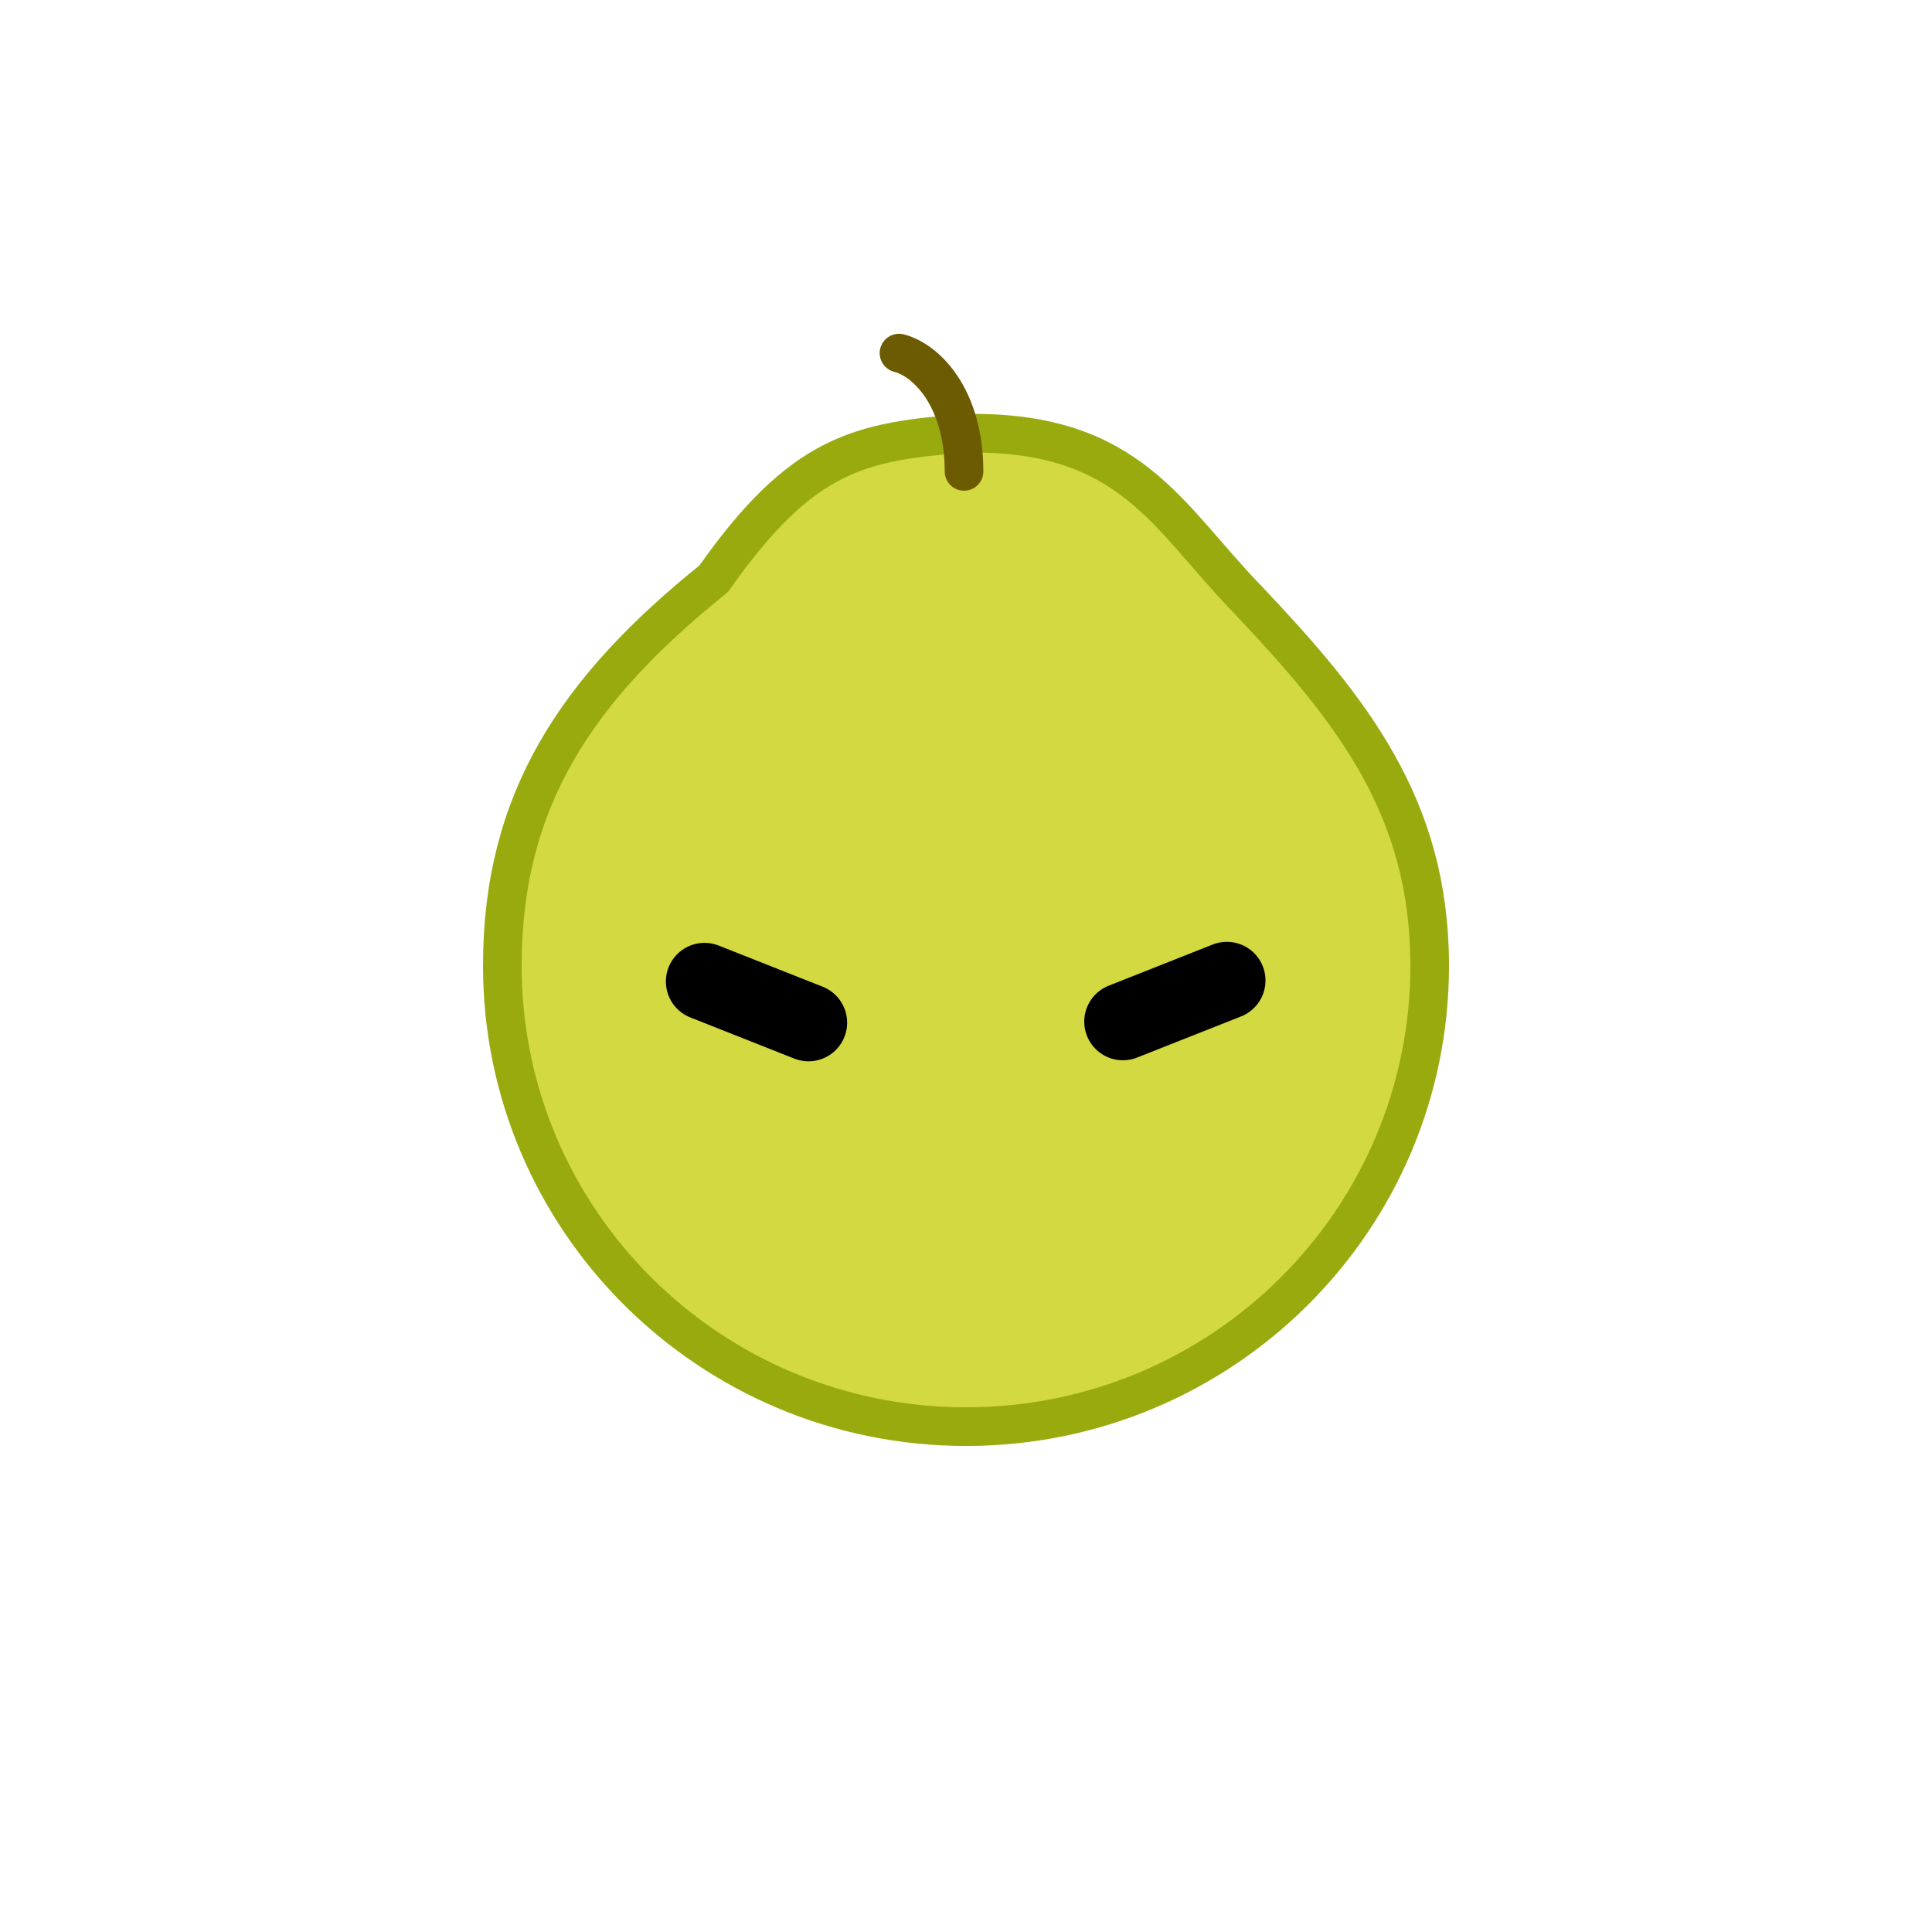
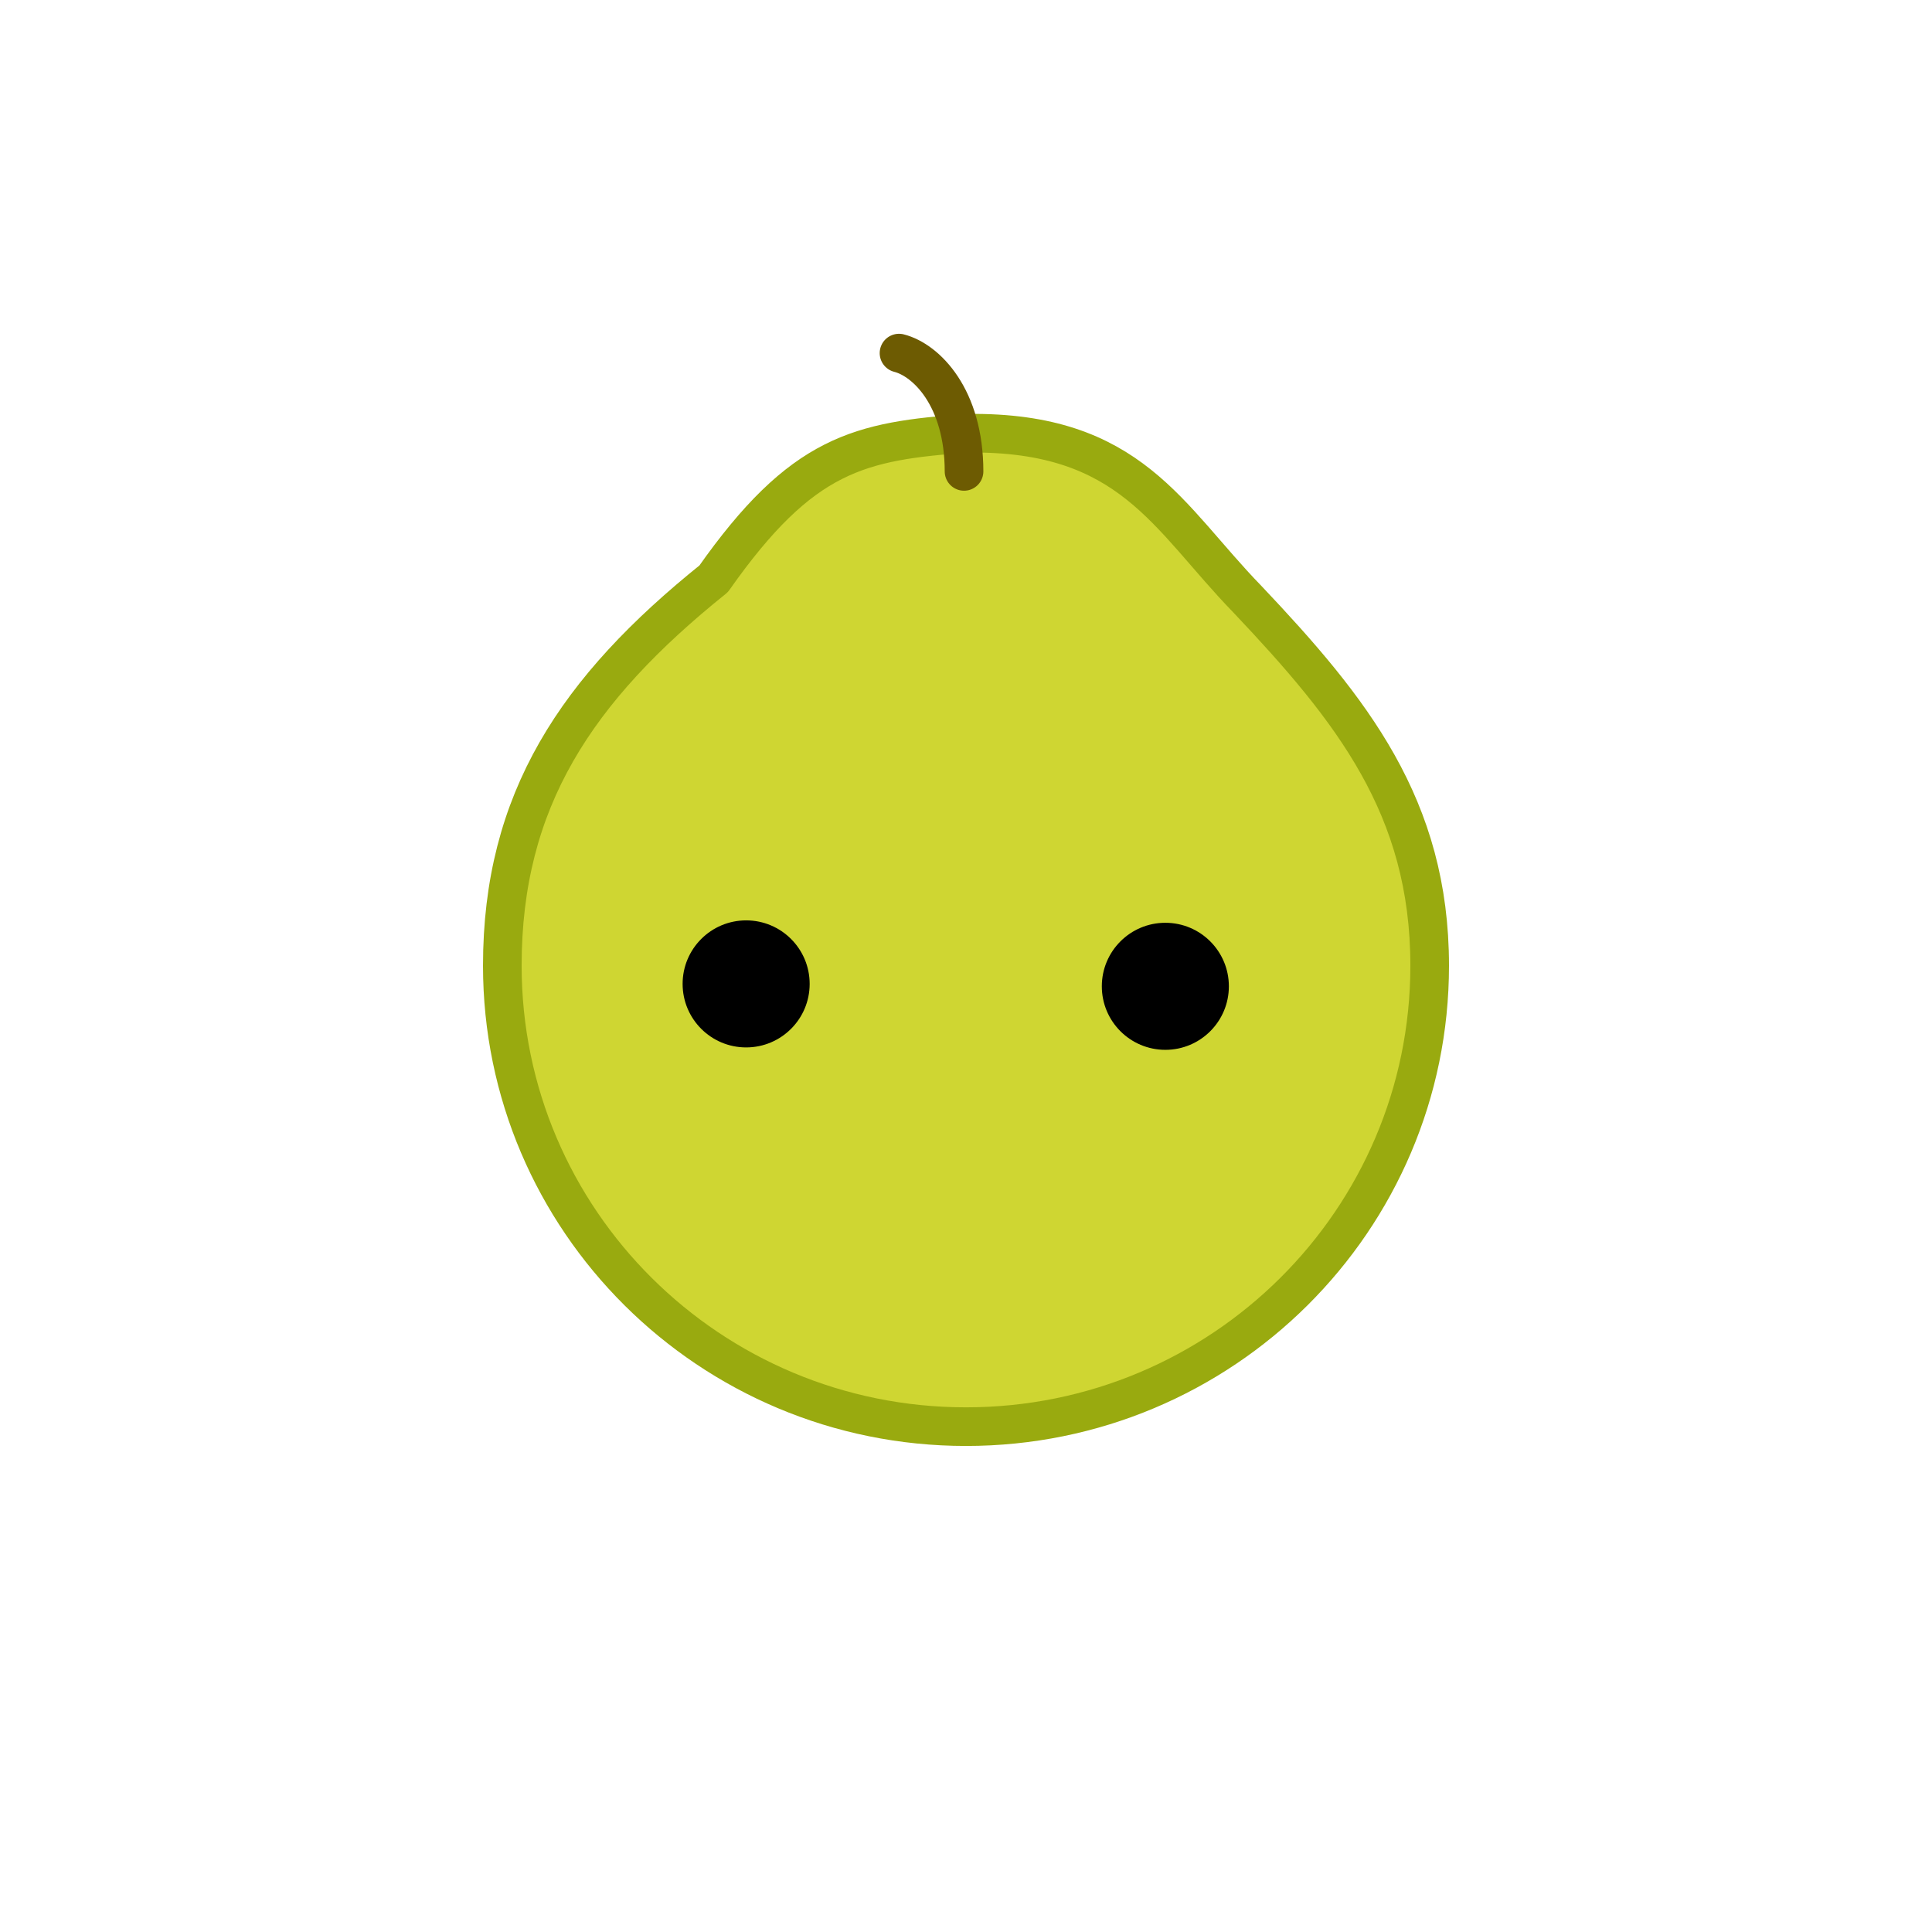
<svg xmlns="http://www.w3.org/2000/svg" width="200" height="200" viewBox="0 0 200 200" version="1.1" id="svg8">
  <defs id="defs2" />
  <g id="layer1" />
-   <g id="layer4" style="display:inline">
-     <path id="path5513" style="fill:#cfd632;fill-opacity:0.929;stroke:#99aa0f;stroke-width:4;stroke-linecap:round;stroke-linejoin:round;stroke-miterlimit:4;stroke-dasharray:none;stroke-opacity:1;stop-color:#000000" d="M 100.237,44.848 C 88.953,45.649 83.037,46.895 73.875,59.919 59.625,71.362 52,82.862 52,99.967 c 4e-6,26.354 21.49,47.719 48,47.719 26.51,-7e-5 48,-21.365 48,-47.719 C 148,83.543 139.956,73.474 129.131,62.032 120.862,53.526 117.076,44.657 100.237,44.848 Z" />
+   <g id="layer4" style="display:inline;mix-blend-mode:normal">
+     <path id="path5513" style="fill:#cfd632;fill-opacity:1;stroke:#99aa0f;stroke-width:3.999;stroke-linecap:round;stroke-linejoin:round;stroke-miterlimit:4;stroke-dasharray:none;stroke-opacity:1;stop-color:#000000" d="M 100.237,44.848 C 88.953,45.649 83.037,46.895 73.875,59.919 59.625,71.362 52,82.862 52,99.967 c 4e-6,26.354 21.49,47.719 48,47.719 26.51,-7e-5 48,-21.365 48,-47.719 C 148,83.543 139.956,73.474 129.131,62.032 120.862,53.526 117.076,44.657 100.237,44.848 Z" />
    <path style="fill:none;stroke:#6d5b02;stroke-width:4;stroke-linecap:round;stroke-linejoin:miter;stroke-miterlimit:4;stroke-dasharray:none;stroke-opacity:1" d="m 99.797,48.798 c 0,-7.635 -3.904,-11.524 -6.731,-12.245" id="path5555" />
  </g>
-   <g id="layer2" style="display:none;mix-blend-mode:normal">
+   <g id="layer2" style="display:inline;mix-blend-mode:normal">
    <circle style="fill:#000000;fill-opacity:1;stroke:none;stroke-width:8;stroke-linecap:round;stroke-linejoin:round;stroke-miterlimit:4;stroke-dasharray:none;stroke-opacity:1" id="path1014-6" cx="120.636" cy="102.102" r="6.576" />
    <circle style="display:inline;mix-blend-mode:normal;fill:#000000;fill-opacity:1;stroke:none;stroke-width:8;stroke-linecap:round;stroke-linejoin:round;stroke-miterlimit:4;stroke-dasharray:none;stroke-opacity:1" id="path1014-6-6" cx="77.24" cy="101.853" r="6.576" />
  </g>
-   <g id="layer3" style="display:inline;mix-blend-mode:normal">
+   <g id="layer3" style="display:none;mix-blend-mode:normal">
    <path style="fill:none;stroke:#000000;stroke-width:8;stroke-linecap:round;stroke-linejoin:miter;stroke-miterlimit:4;stroke-dasharray:none;stroke-opacity:1" d="m 72.932,101.605 10.763,4.261" id="path930" />
    <path style="fill:none;stroke:#000000;stroke-width:8;stroke-linecap:round;stroke-linejoin:miter;stroke-miterlimit:4;stroke-dasharray:none;stroke-opacity:1" d="m 127.004,101.498 -10.763,4.261" id="path930-3" />
  </g>
</svg>
